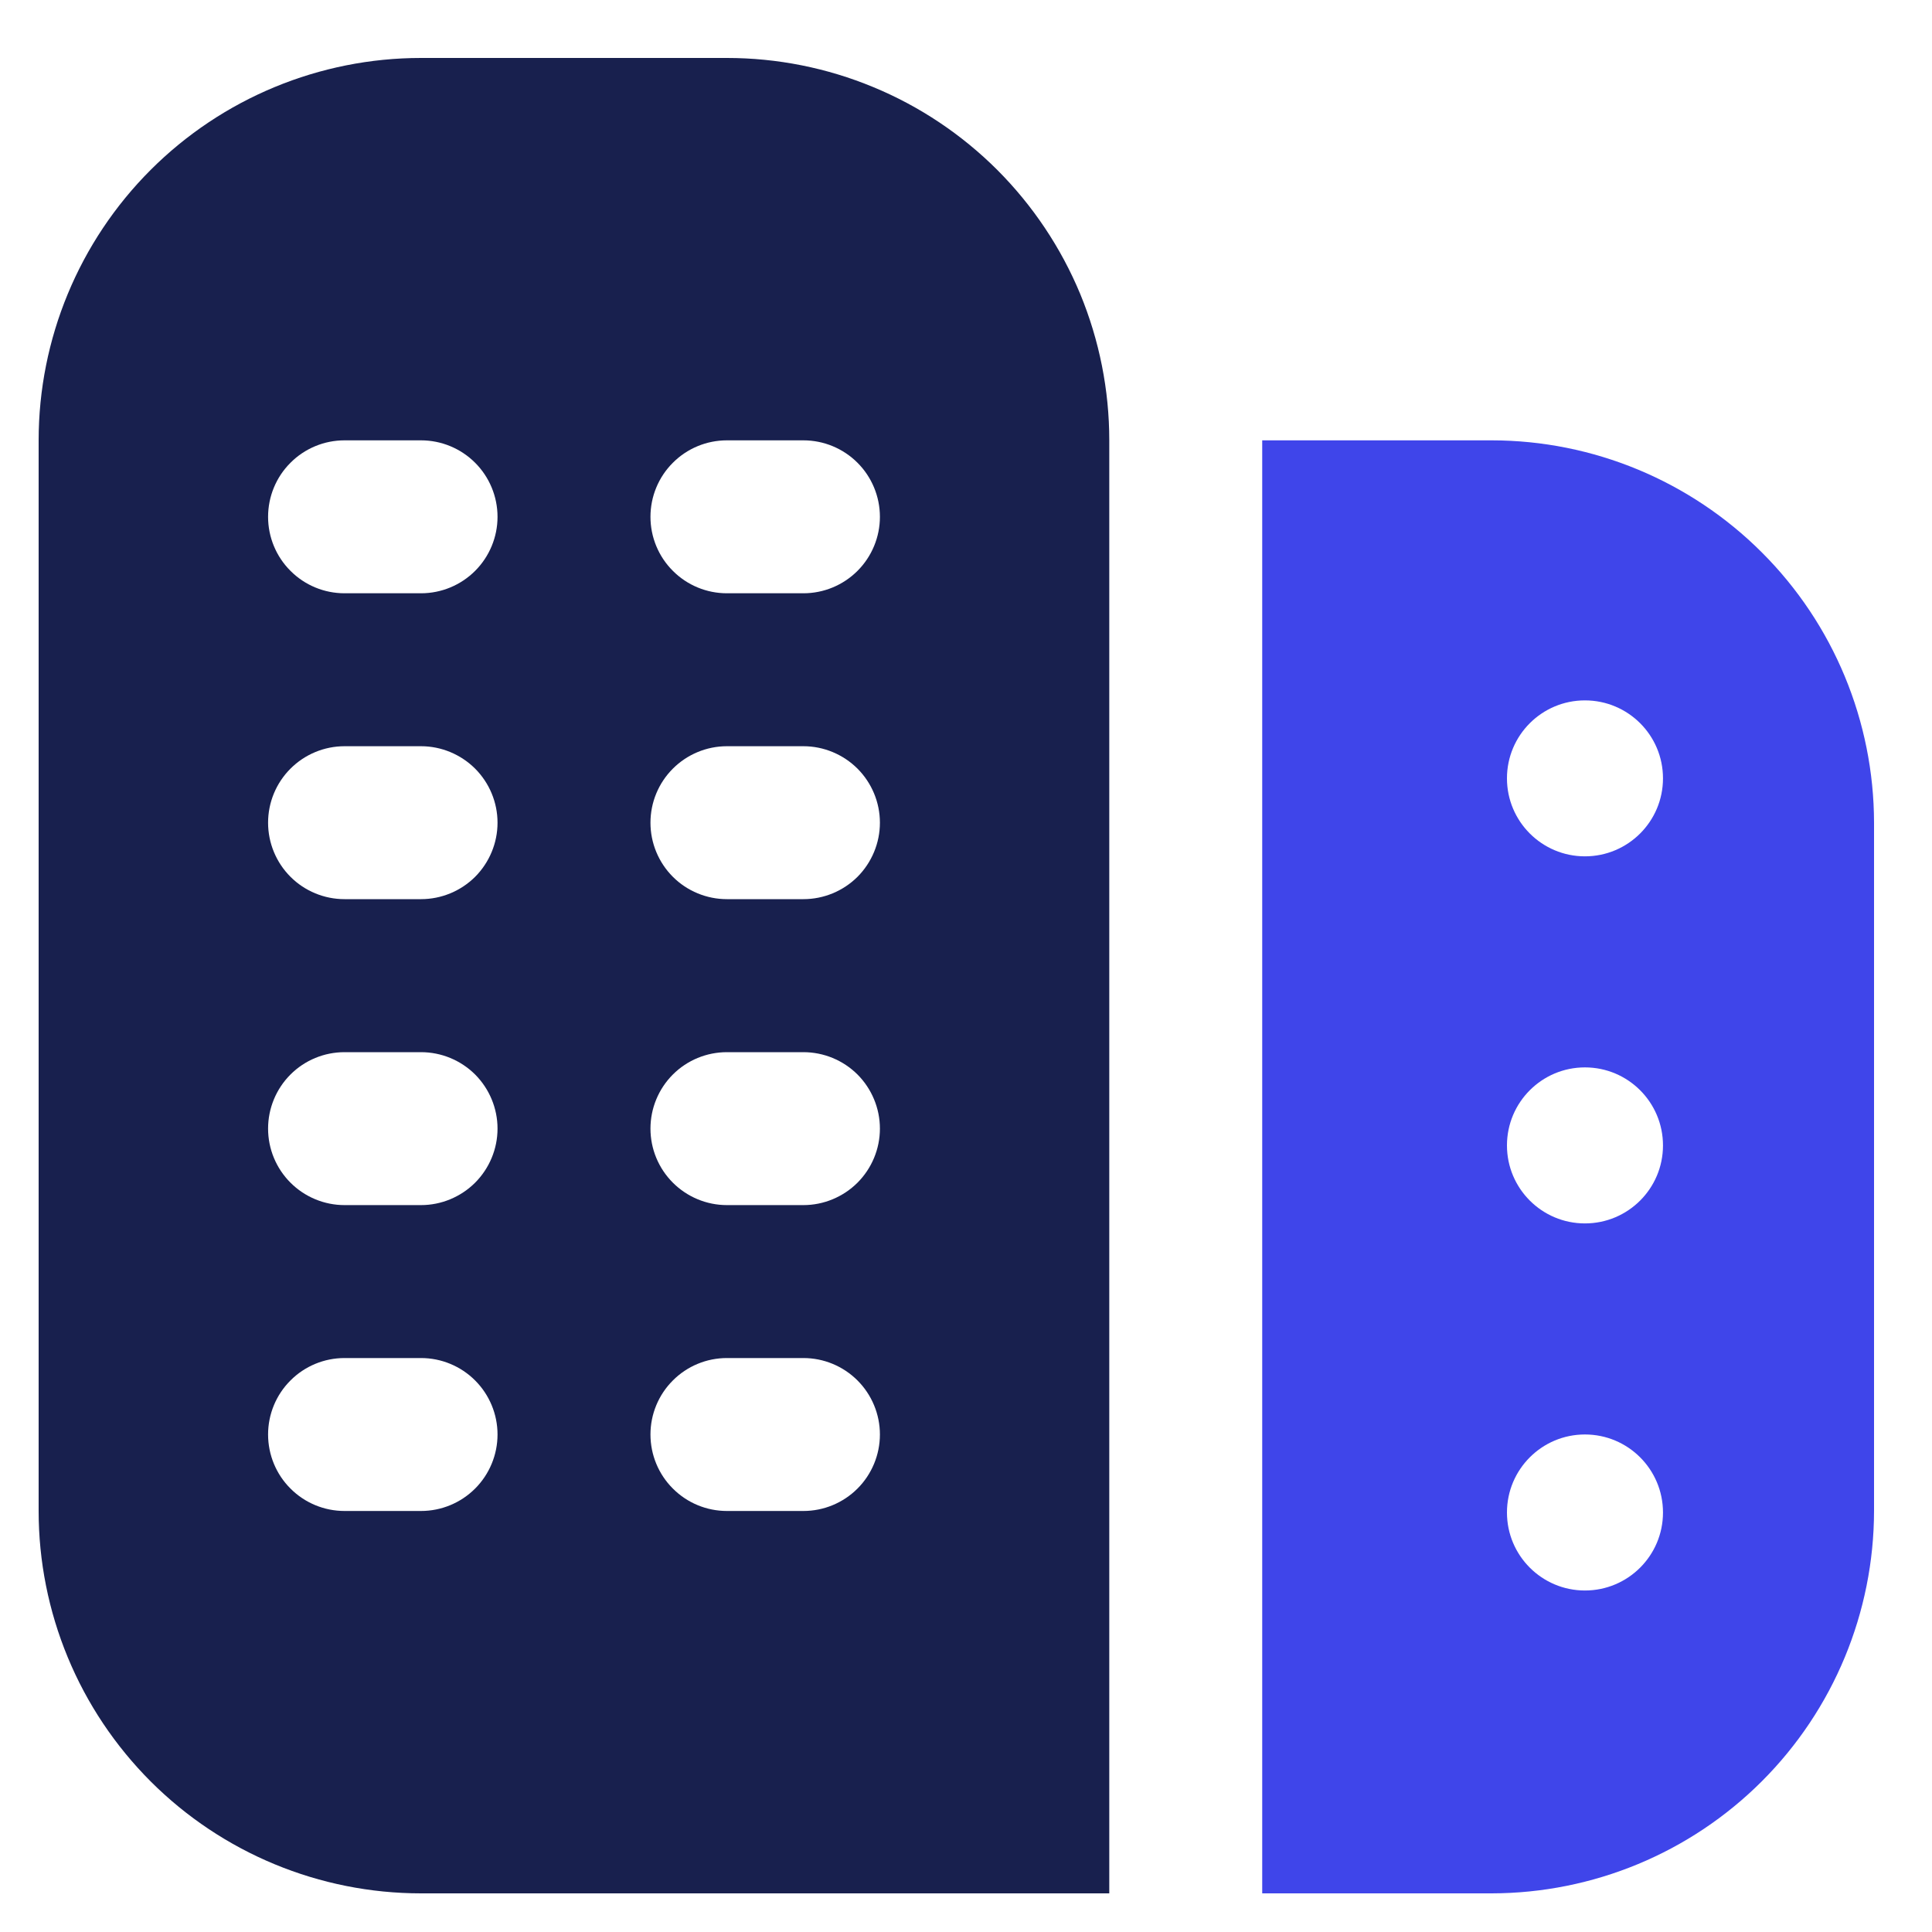
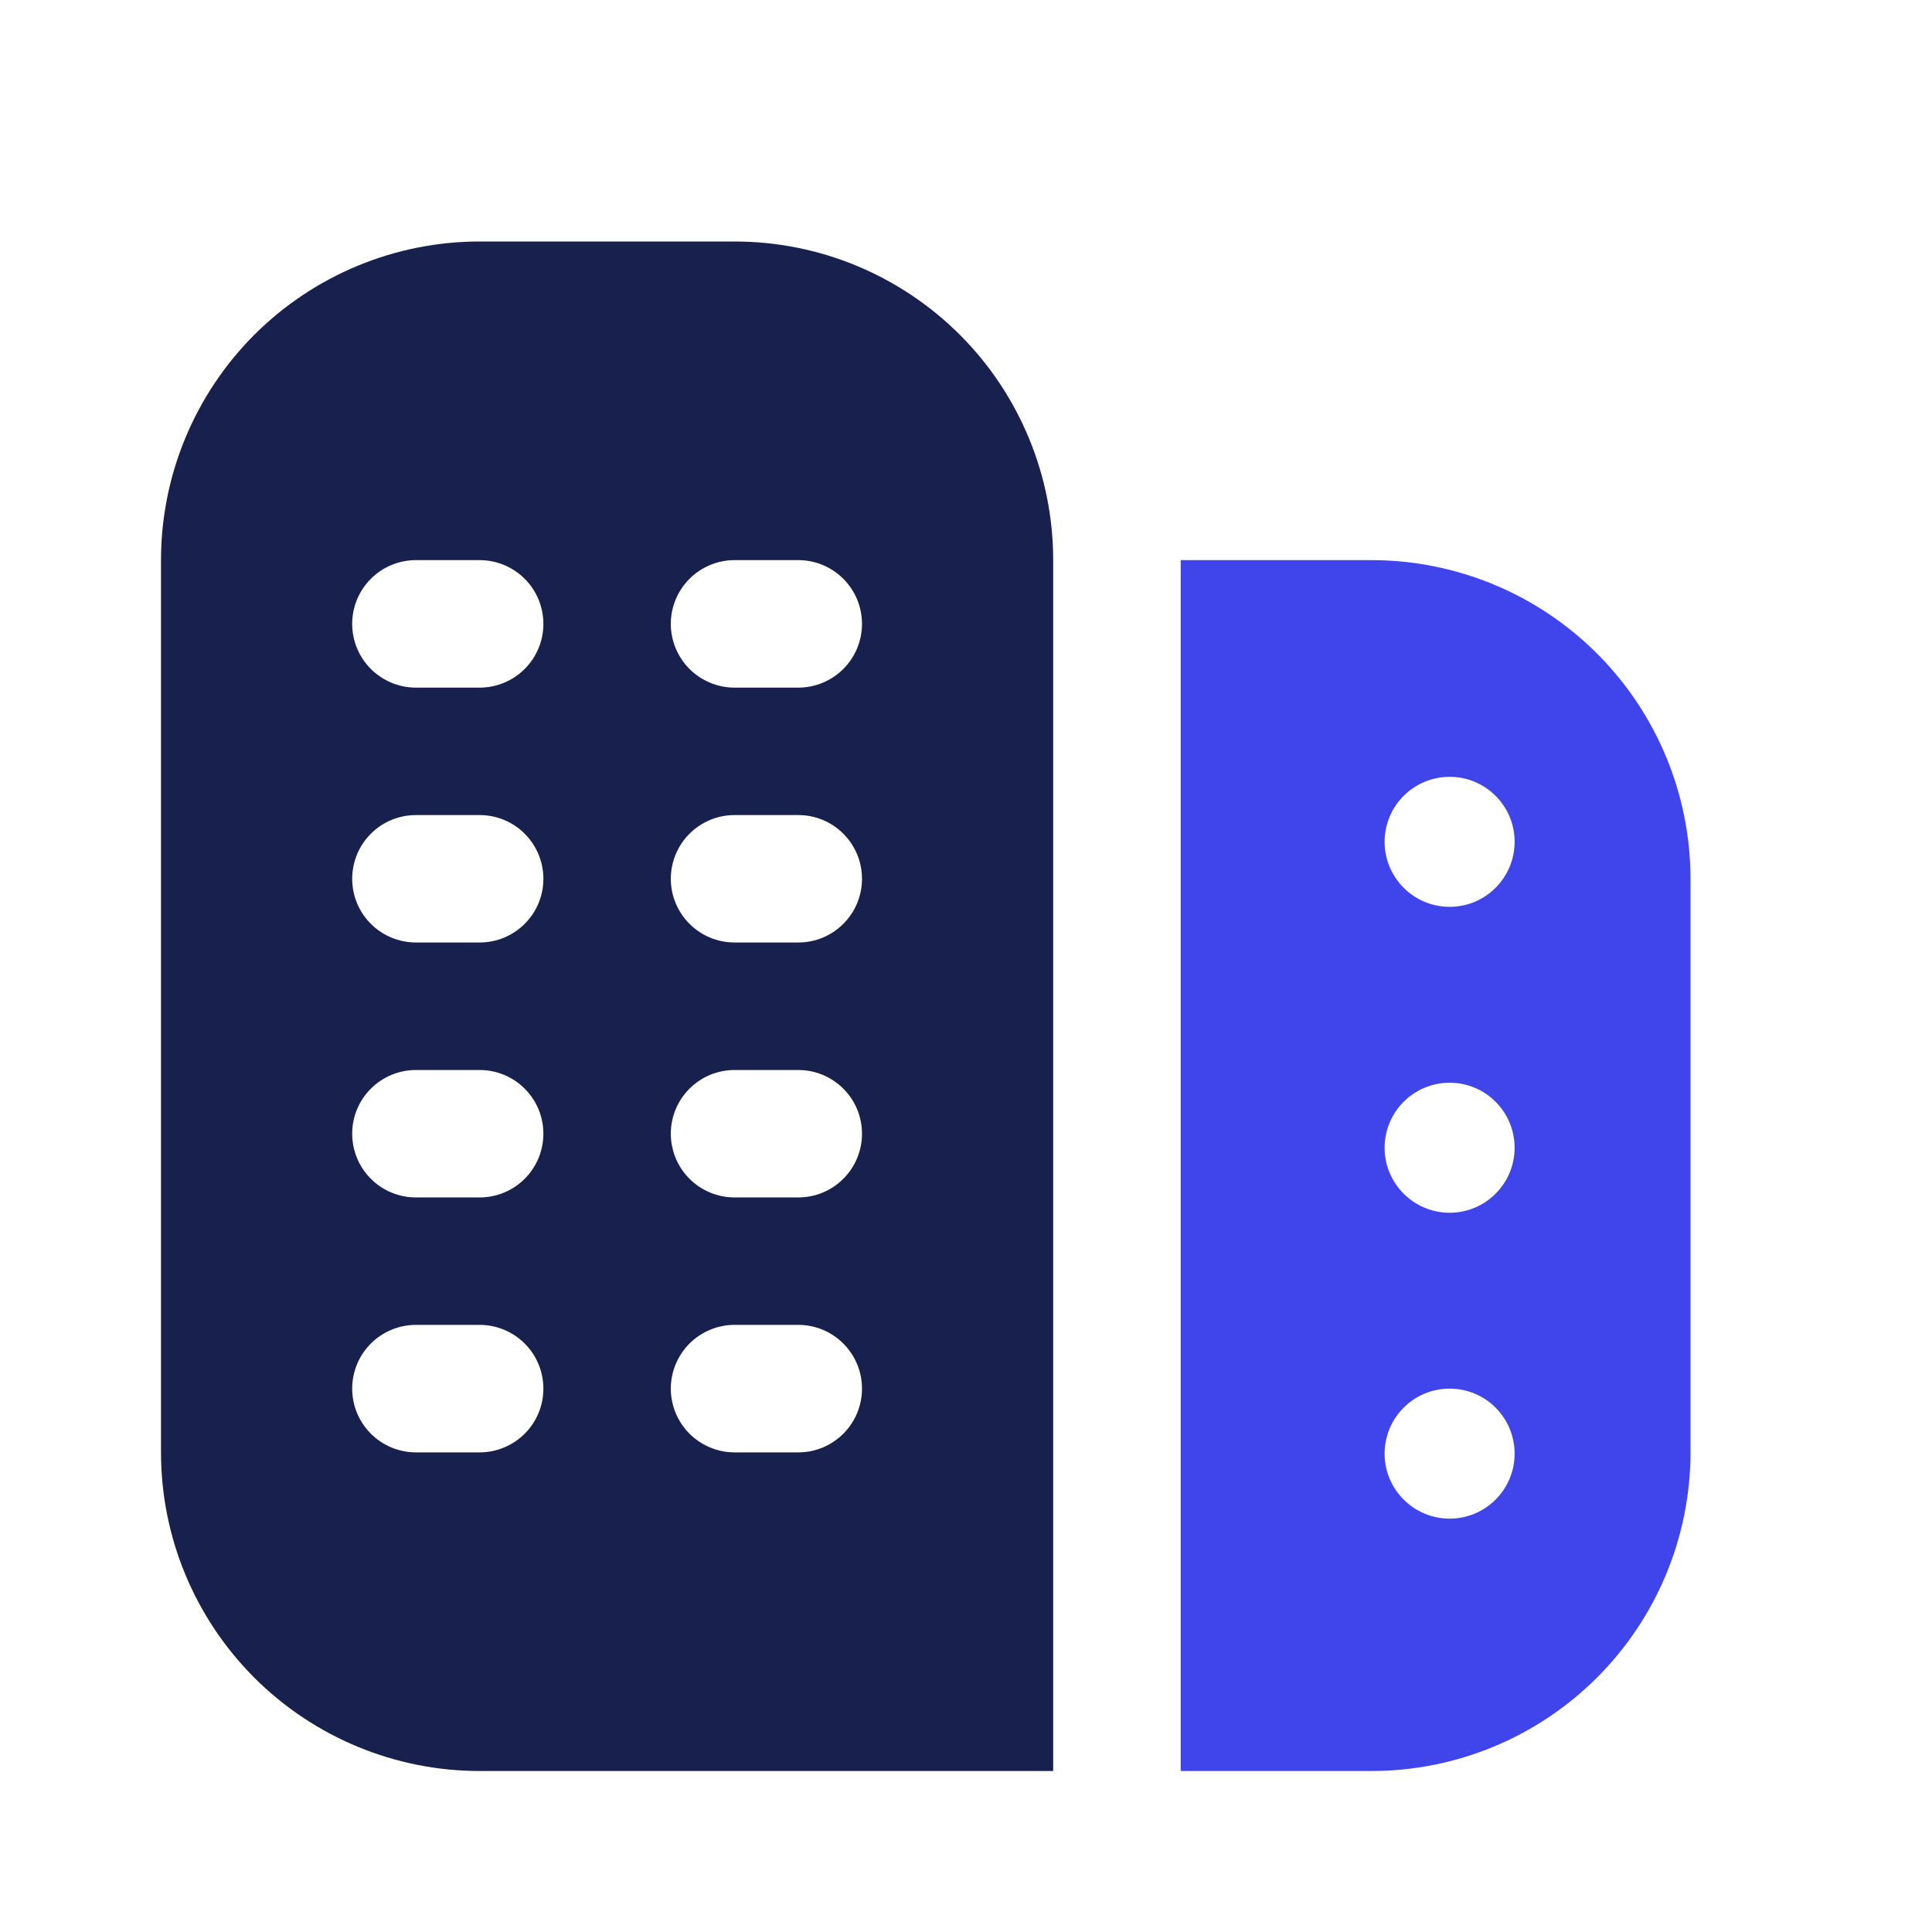
- <svg xmlns="http://www.w3.org/2000/svg" width="25" height="25" viewBox="0 0 25 25" fill="none">
-   <path d="M9.406 0.75H5.448C4.136 0.75 2.877 1.271 1.949 2.199C1.021 3.127 0.5 4.386 0.5 5.698L0.5 19.552C0.5 20.202 0.628 20.845 0.877 21.446C1.125 22.046 1.49 22.591 1.949 23.051C2.877 23.979 4.136 24.5 5.448 24.5H14.354V5.698C14.354 5.048 14.226 4.405 13.978 3.804C13.729 3.204 13.364 2.659 12.905 2.199C12.445 1.74 11.9 1.375 11.3 1.127C10.7 0.878 10.056 0.75 9.406 0.75ZM5.448 19.552H4.458C4.196 19.552 3.944 19.448 3.759 19.262C3.573 19.077 3.469 18.825 3.469 18.562C3.469 18.3 3.573 18.048 3.759 17.863C3.944 17.677 4.196 17.573 4.458 17.573H5.448C5.71 17.573 5.962 17.677 6.148 17.863C6.333 18.048 6.438 18.3 6.438 18.562C6.438 18.825 6.333 19.077 6.148 19.262C5.962 19.448 5.71 19.552 5.448 19.552ZM5.448 15.594H4.458C4.196 15.594 3.944 15.489 3.759 15.304C3.573 15.118 3.469 14.867 3.469 14.604C3.469 14.342 3.573 14.09 3.759 13.904C3.944 13.719 4.196 13.615 4.458 13.615H5.448C5.71 13.615 5.962 13.719 6.148 13.904C6.333 14.09 6.438 14.342 6.438 14.604C6.438 14.867 6.333 15.118 6.148 15.304C5.962 15.489 5.71 15.594 5.448 15.594ZM5.448 11.635H4.458C4.196 11.635 3.944 11.531 3.759 11.346C3.573 11.16 3.469 10.908 3.469 10.646C3.469 10.383 3.573 10.132 3.759 9.946C3.944 9.761 4.196 9.656 4.458 9.656H5.448C5.71 9.656 5.962 9.761 6.148 9.946C6.333 10.132 6.438 10.383 6.438 10.646C6.438 10.908 6.333 11.16 6.148 11.346C5.962 11.531 5.71 11.635 5.448 11.635ZM5.448 7.677H4.458C4.196 7.677 3.944 7.573 3.759 7.387C3.573 7.202 3.469 6.95 3.469 6.688C3.469 6.425 3.573 6.173 3.759 5.988C3.944 5.802 4.196 5.698 4.458 5.698H5.448C5.71 5.698 5.962 5.802 6.148 5.988C6.333 6.173 6.438 6.425 6.438 6.688C6.438 6.95 6.333 7.202 6.148 7.387C5.962 7.573 5.71 7.677 5.448 7.677ZM10.396 19.552H9.406C9.144 19.552 8.892 19.448 8.707 19.262C8.521 19.077 8.417 18.825 8.417 18.562C8.417 18.3 8.521 18.048 8.707 17.863C8.892 17.677 9.144 17.573 9.406 17.573H10.396C10.658 17.573 10.91 17.677 11.096 17.863C11.281 18.048 11.386 18.3 11.386 18.562C11.386 18.825 11.281 19.077 11.096 19.262C10.91 19.448 10.658 19.552 10.396 19.552ZM10.396 15.594H9.406C9.144 15.594 8.892 15.489 8.707 15.304C8.521 15.118 8.417 14.867 8.417 14.604C8.417 14.342 8.521 14.09 8.707 13.904C8.892 13.719 9.144 13.615 9.406 13.615H10.396C10.658 13.615 10.91 13.719 11.096 13.904C11.281 14.09 11.386 14.342 11.386 14.604C11.386 14.867 11.281 15.118 11.096 15.304C10.91 15.489 10.658 15.594 10.396 15.594ZM10.396 11.635H9.406C9.144 11.635 8.892 11.531 8.707 11.346C8.521 11.16 8.417 10.908 8.417 10.646C8.417 10.383 8.521 10.132 8.707 9.946C8.892 9.761 9.144 9.656 9.406 9.656H10.396C10.658 9.656 10.91 9.761 11.096 9.946C11.281 10.132 11.386 10.383 11.386 10.646C11.386 10.908 11.281 11.16 11.096 11.346C10.91 11.531 10.658 11.635 10.396 11.635ZM10.396 7.677H9.406C9.144 7.677 8.892 7.573 8.707 7.387C8.521 7.202 8.417 6.95 8.417 6.688C8.417 6.425 8.521 6.173 8.707 5.988C8.892 5.802 9.144 5.698 9.406 5.698H10.396C10.658 5.698 10.91 5.802 11.096 5.988C11.281 6.173 11.386 6.425 11.386 6.688C11.386 6.95 11.281 7.202 11.096 7.387C10.91 7.573 10.658 7.677 10.396 7.677Z" fill="#18204E" />
-   <path fill-rule="evenodd" clip-rule="evenodd" d="M19.302 5.698H16.333V24.5H19.302C20.614 24.498 21.871 23.977 22.799 23.049C23.727 22.121 24.248 20.864 24.25 19.552V10.646C24.248 9.334 23.727 8.076 22.799 7.149C21.871 6.221 20.614 5.699 19.302 5.698ZM20.509 11.081C21.067 11.081 21.519 10.629 21.519 10.072C21.519 9.514 21.067 9.063 20.509 9.063C19.952 9.063 19.5 9.514 19.5 10.072C19.5 10.629 19.952 11.081 20.509 11.081ZM20.509 15.831C21.067 15.831 21.519 15.379 21.519 14.822C21.519 14.264 21.067 13.812 20.509 13.812C19.952 13.812 19.5 14.264 19.5 14.822C19.5 15.379 19.952 15.831 20.509 15.831ZM21.519 19.572C21.519 20.129 21.067 20.581 20.509 20.581C19.952 20.581 19.5 20.129 19.5 19.572C19.5 19.014 19.952 18.562 20.509 18.562C21.067 18.562 21.519 19.014 21.519 19.572Z" fill="#3F45EA" />
+ <svg xmlns="http://www.w3.org/2000/svg" width="24" height="24" viewBox="0 0 24 24" fill="none">
+   <path d="M9.125 3H5.958C4.909 3 3.902 3.417 3.159 4.159C2.417 4.902 2 5.909 2 6.958L2 18.042C2 18.561 2.102 19.076 2.301 19.556C2.5 20.037 2.792 20.473 3.159 20.841C3.902 21.583 4.909 22 5.958 22H13.083V6.958C13.083 6.439 12.981 5.924 12.782 5.444C12.583 4.963 12.292 4.527 11.924 4.159C11.556 3.792 11.12 3.5 10.64 3.301C10.16 3.102 9.645 3 9.125 3ZM5.958 18.042H5.167C4.957 18.042 4.755 17.958 4.607 17.81C4.458 17.661 4.375 17.46 4.375 17.25C4.375 17.04 4.458 16.839 4.607 16.69C4.755 16.542 4.957 16.458 5.167 16.458H5.958C6.168 16.458 6.37 16.542 6.518 16.69C6.667 16.839 6.75 17.04 6.75 17.25C6.75 17.46 6.667 17.661 6.518 17.81C6.37 17.958 6.168 18.042 5.958 18.042ZM5.958 14.875H5.167C4.957 14.875 4.755 14.792 4.607 14.643C4.458 14.495 4.375 14.293 4.375 14.083C4.375 13.873 4.458 13.672 4.607 13.524C4.755 13.375 4.957 13.292 5.167 13.292H5.958C6.168 13.292 6.37 13.375 6.518 13.524C6.667 13.672 6.75 13.873 6.75 14.083C6.75 14.293 6.667 14.495 6.518 14.643C6.37 14.792 6.168 14.875 5.958 14.875ZM5.958 11.708H5.167C4.957 11.708 4.755 11.625 4.607 11.476C4.458 11.328 4.375 11.127 4.375 10.917C4.375 10.707 4.458 10.505 4.607 10.357C4.755 10.208 4.957 10.125 5.167 10.125H5.958C6.168 10.125 6.37 10.208 6.518 10.357C6.667 10.505 6.75 10.707 6.75 10.917C6.75 11.127 6.667 11.328 6.518 11.476C6.37 11.625 6.168 11.708 5.958 11.708ZM5.958 8.542H5.167C4.957 8.542 4.755 8.458 4.607 8.31C4.458 8.161 4.375 7.96 4.375 7.75C4.375 7.54 4.458 7.339 4.607 7.19C4.755 7.042 4.957 6.958 5.167 6.958H5.958C6.168 6.958 6.37 7.042 6.518 7.19C6.667 7.339 6.75 7.54 6.75 7.75C6.75 7.96 6.667 8.161 6.518 8.31C6.37 8.458 6.168 8.542 5.958 8.542ZM9.917 18.042H9.125C8.915 18.042 8.714 17.958 8.565 17.81C8.417 17.661 8.333 17.46 8.333 17.25C8.333 17.04 8.417 16.839 8.565 16.69C8.714 16.542 8.915 16.458 9.125 16.458H9.917C10.127 16.458 10.328 16.542 10.476 16.69C10.625 16.839 10.708 17.04 10.708 17.25C10.708 17.46 10.625 17.661 10.476 17.81C10.328 17.958 10.127 18.042 9.917 18.042ZM9.917 14.875H9.125C8.915 14.875 8.714 14.792 8.565 14.643C8.417 14.495 8.333 14.293 8.333 14.083C8.333 13.873 8.417 13.672 8.565 13.524C8.714 13.375 8.915 13.292 9.125 13.292H9.917C10.127 13.292 10.328 13.375 10.476 13.524C10.625 13.672 10.708 13.873 10.708 14.083C10.708 14.293 10.625 14.495 10.476 14.643C10.328 14.792 10.127 14.875 9.917 14.875ZM9.917 11.708H9.125C8.915 11.708 8.714 11.625 8.565 11.476C8.417 11.328 8.333 11.127 8.333 10.917C8.333 10.707 8.417 10.505 8.565 10.357C8.714 10.208 8.915 10.125 9.125 10.125H9.917C10.127 10.125 10.328 10.208 10.476 10.357C10.625 10.505 10.708 10.707 10.708 10.917C10.708 11.127 10.625 11.328 10.476 11.476C10.328 11.625 10.127 11.708 9.917 11.708ZM9.917 8.542H9.125C8.915 8.542 8.714 8.458 8.565 8.31C8.417 8.161 8.333 7.96 8.333 7.75C8.333 7.54 8.417 7.339 8.565 7.19C8.714 7.042 8.915 6.958 9.125 6.958H9.917C10.127 6.958 10.328 7.042 10.476 7.19C10.625 7.339 10.708 7.54 10.708 7.75C10.708 7.96 10.625 8.161 10.476 8.31C10.328 8.458 10.127 8.542 9.917 8.542Z" fill="#18204E" />
+   <path fill-rule="evenodd" clip-rule="evenodd" d="M17.042 6.958H14.667V22H17.042C18.091 21.999 19.097 21.581 19.839 20.839C20.581 20.097 20.999 19.091 21 18.042V10.917C20.999 9.867 20.581 8.861 19.839 8.119C19.097 7.377 18.091 6.96 17.042 6.958ZM18.008 11.265C18.454 11.265 18.815 10.903 18.815 10.457C18.815 10.011 18.454 9.65 18.008 9.65C17.562 9.65 17.2 10.011 17.2 10.457C17.2 10.903 17.562 11.265 18.008 11.265ZM18.008 15.065C18.454 15.065 18.815 14.703 18.815 14.258C18.815 13.812 18.454 13.45 18.008 13.45C17.562 13.45 17.2 13.812 17.2 14.258C17.2 14.703 17.562 15.065 18.008 15.065ZM18.815 18.058C18.815 18.503 18.454 18.865 18.008 18.865C17.562 18.865 17.2 18.503 17.2 18.058C17.2 17.611 17.562 17.25 18.008 17.25C18.454 17.25 18.815 17.611 18.815 18.058Z" fill="#3F45EA" />
</svg>
